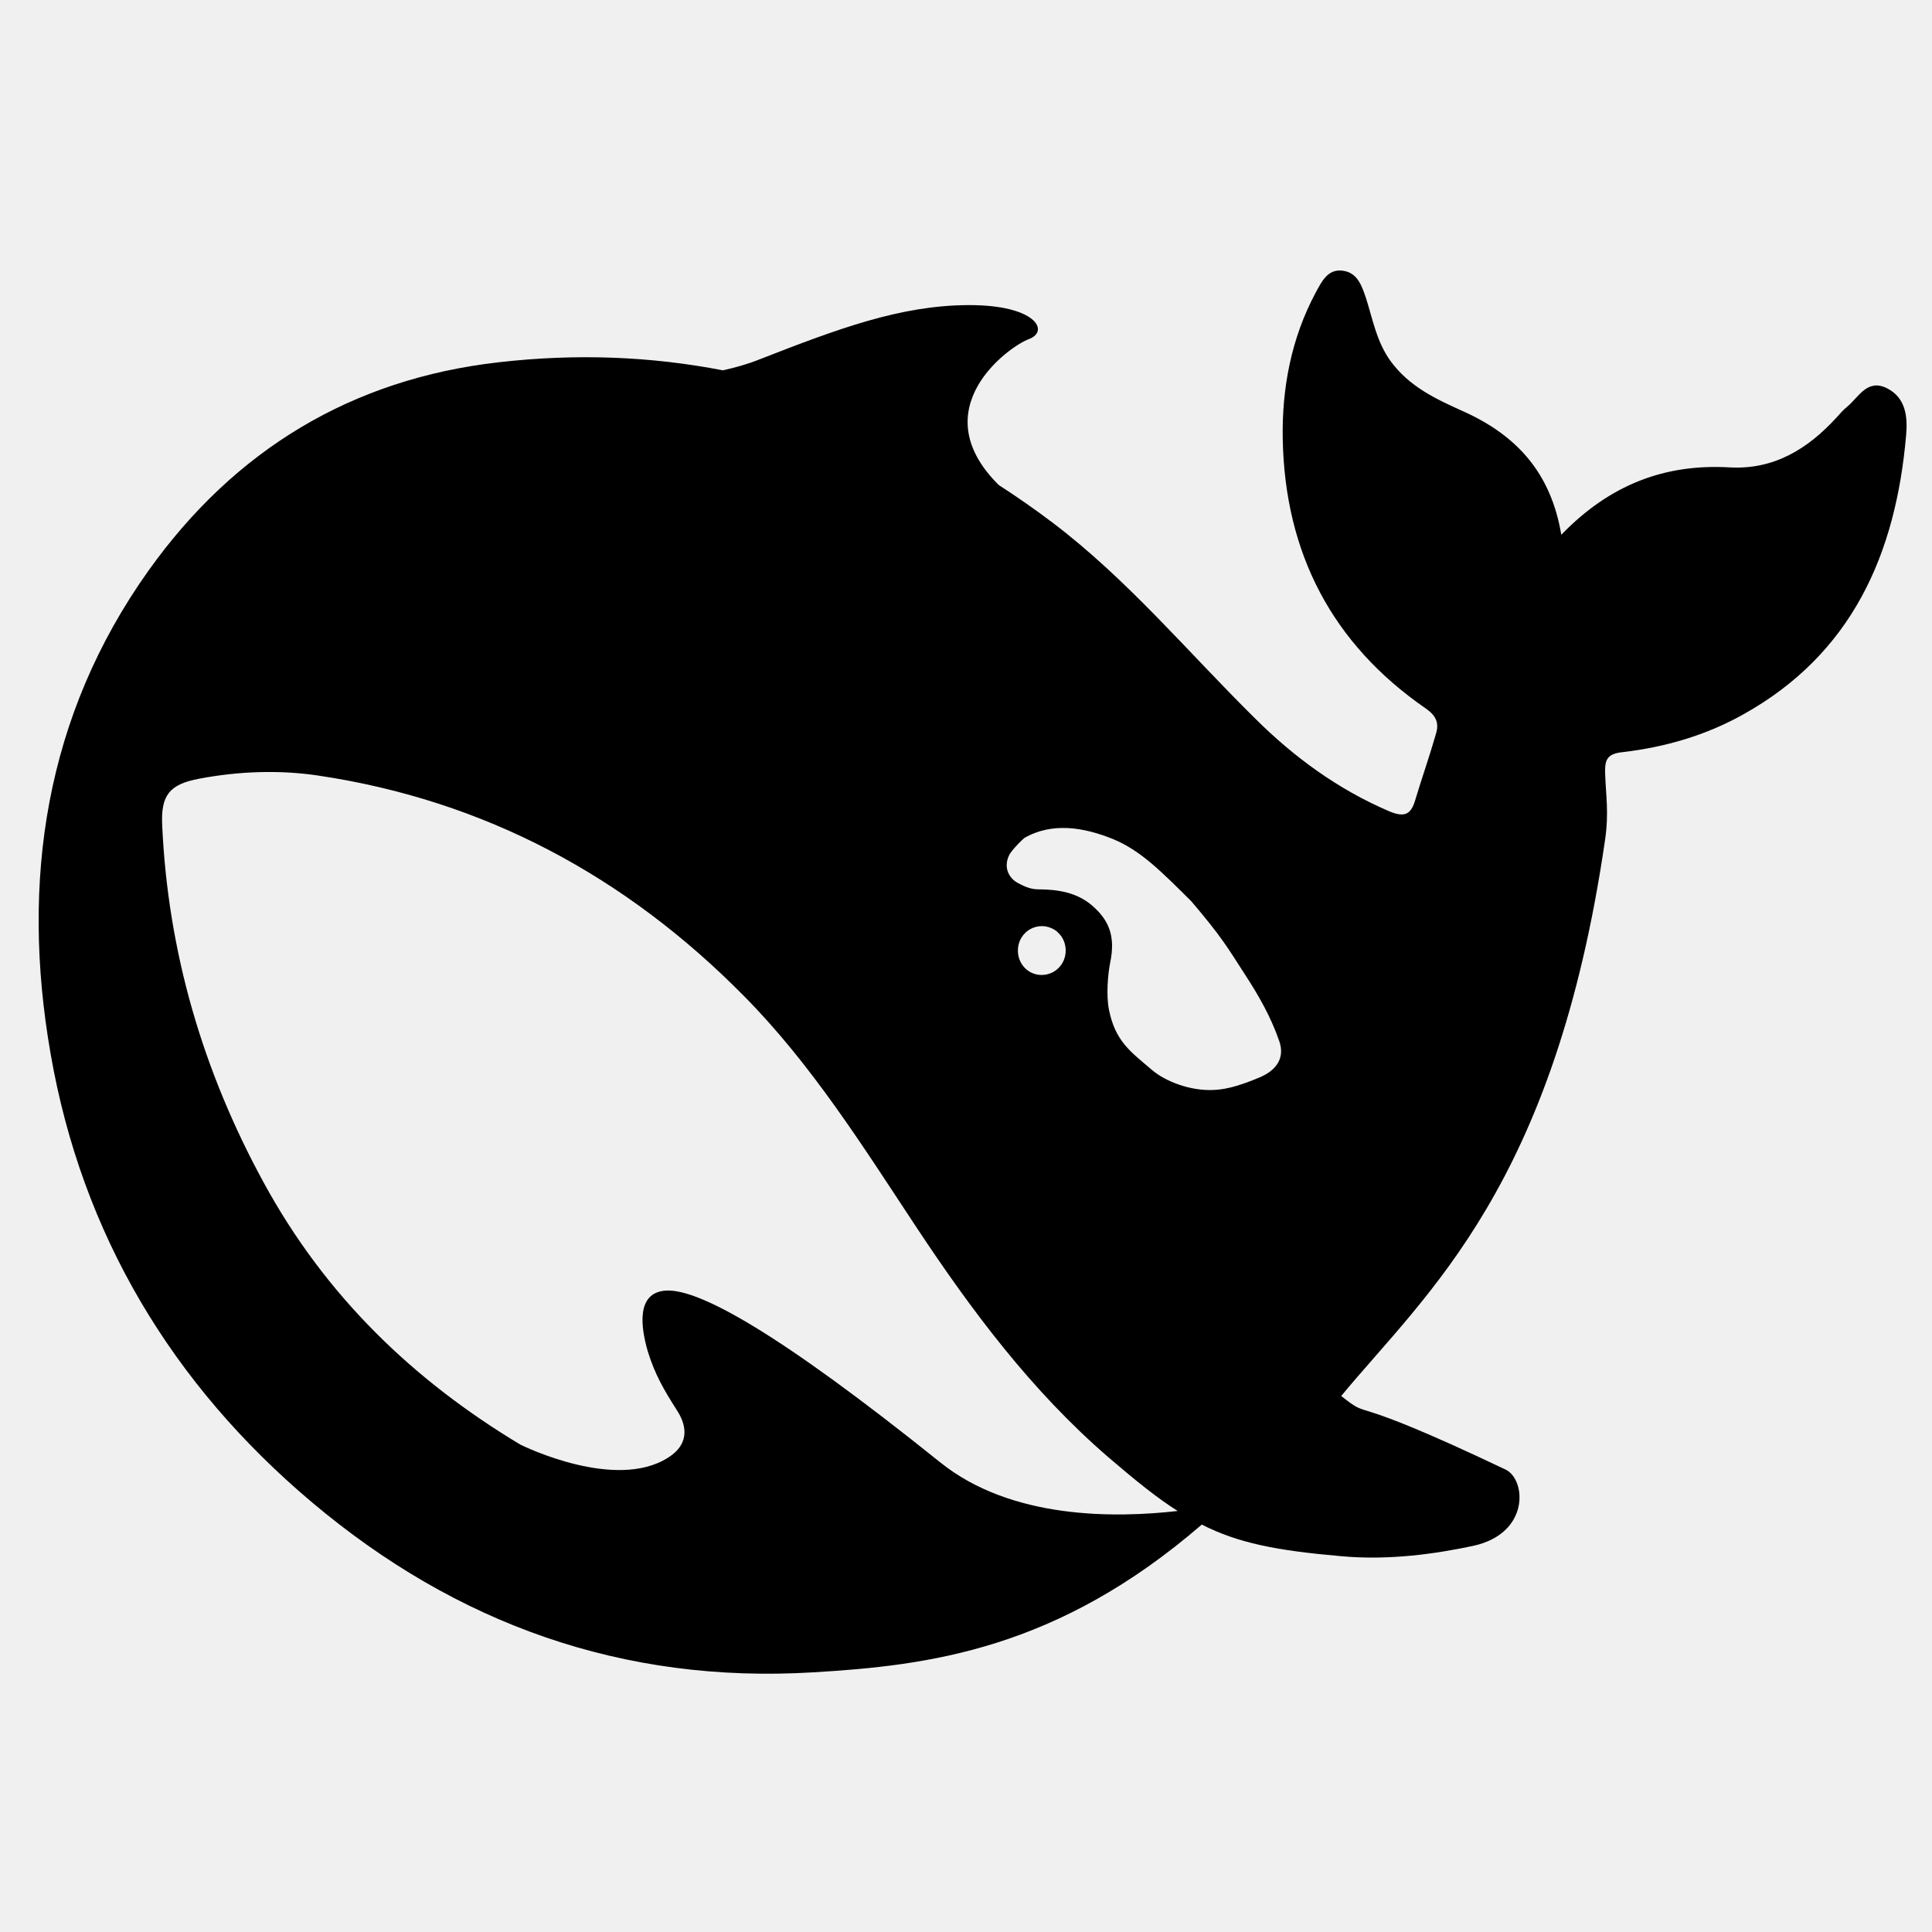
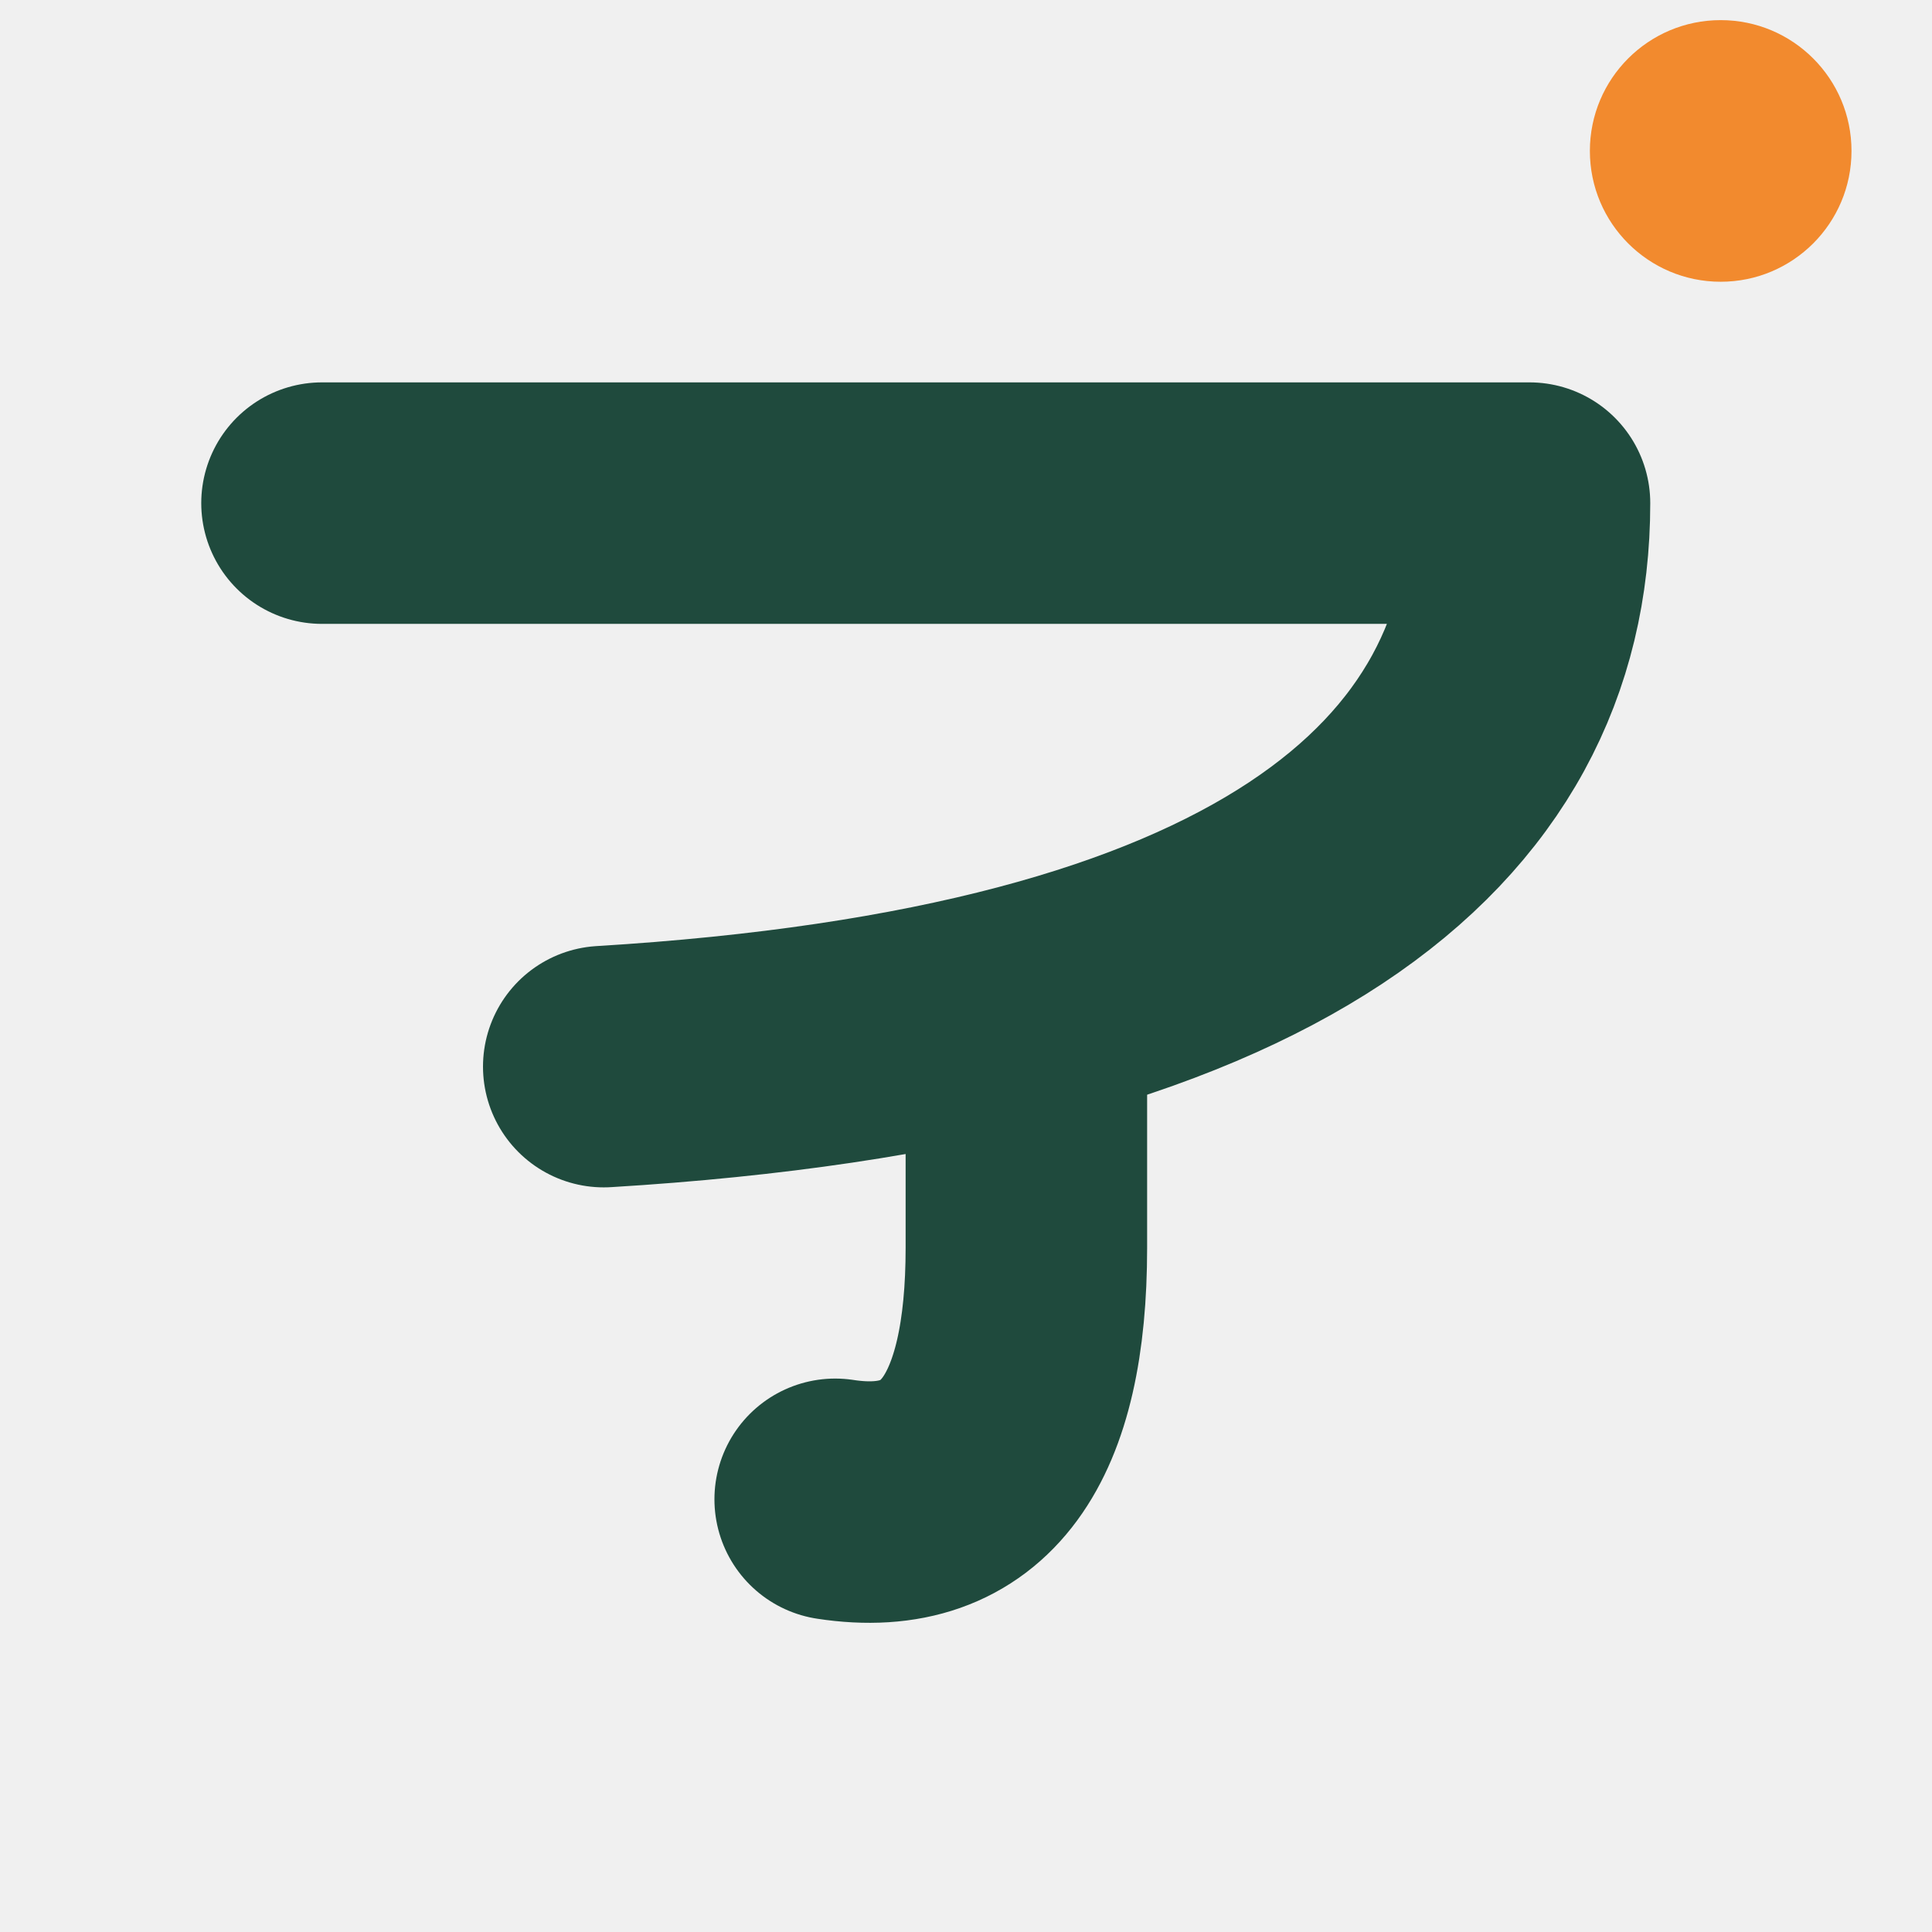
- <svg xmlns="http://www.w3.org/2000/svg" width="50" height="50" viewBox="0 0 50 50" fill="none">
-   <style>
- 		@media (prefers-color-scheme: dark) {
- 			path { fill: #fff; }
- 		}
- 	</style>
-   <path id="path" d="M48.835 10.048C48.323 9.792 48.102 10.28 47.803 10.528C47.701 10.608 47.614 10.712 47.527 10.808C46.779 11.624 45.905 12.16 44.762 12.096C43.092 12 41.666 12.536 40.406 13.84C40.138 12.232 39.248 11.272 37.893 10.656C37.184 10.336 36.467 10.016 35.97 9.32C35.623 8.824 35.529 8.272 35.356 7.728C35.246 7.4 35.135 7.064 34.765 7.008C34.363 6.944 34.206 7.288 34.048 7.576C33.418 8.752 33.173 10.048 33.197 11.36C33.252 14.312 34.474 16.664 36.9 18.336C37.176 18.528 37.247 18.72 37.16 19C36.995 19.576 36.797 20.136 36.624 20.712C36.514 21.08 36.349 21.16 35.962 21C34.631 20.432 33.481 19.592 32.464 18.576C30.739 16.872 29.179 14.992 27.233 13.52C26.776 13.176 26.319 12.856 25.847 12.552C23.862 10.584 26.107 8.968 26.627 8.776C27.17 8.576 26.816 7.888 25.059 7.896C23.302 7.904 21.695 8.504 19.647 9.304C19.348 9.424 19.032 9.512 18.709 9.584C16.85 9.224 14.92 9.144 12.903 9.376C9.106 9.808 6.073 11.64 3.843 14.768C1.165 18.528 0.534 22.8 1.307 27.256C2.118 31.952 4.466 35.84 8.074 38.88C11.816 42.032 16.125 43.576 21.041 43.28C24.027 43.104 27.352 42.696 31.102 39.456C32.047 39.936 33.04 40.128 34.686 40.272C35.955 40.392 37.176 40.208 38.121 40.008C39.602 39.688 39.499 38.288 38.964 38.032C34.623 35.968 35.576 36.808 34.71 36.128C36.916 33.464 40.24 30.696 41.54 21.728C41.643 21.016 41.556 20.568 41.54 19.992C41.532 19.64 41.611 19.504 42.005 19.464C43.092 19.336 44.148 19.032 45.117 18.488C47.929 16.92 49.064 14.344 49.331 11.256C49.371 10.784 49.324 10.296 48.835 10.048ZM24.326 37.84C20.12 34.464 18.079 33.352 17.236 33.4C16.448 33.448 16.59 34.368 16.763 34.968C16.944 35.56 17.181 35.968 17.512 36.488C17.74 36.832 17.898 37.344 17.283 37.728C15.928 38.584 13.573 37.44 13.462 37.384C10.721 35.736 8.428 33.56 6.813 30.584C5.253 27.72 4.348 24.648 4.198 21.368C4.158 20.576 4.387 20.296 5.159 20.152C6.175 19.96 7.223 19.92 8.239 20.072C12.533 20.712 16.189 22.672 19.253 25.776C21.002 27.544 22.325 29.656 23.689 31.72C25.138 33.912 26.698 36 28.683 37.712C29.384 38.312 29.943 38.768 30.479 39.104C28.864 39.288 26.17 39.328 24.326 37.84ZM26.343 24.6C26.343 24.248 26.619 23.968 26.966 23.968C27.044 23.968 27.115 23.984 27.178 24.008C27.265 24.04 27.344 24.088 27.407 24.16C27.517 24.272 27.58 24.432 27.58 24.6C27.58 24.952 27.304 25.232 26.957 25.232C26.611 25.232 26.343 24.952 26.343 24.6ZM32.606 27.88C32.205 28.048 31.803 28.192 31.416 28.208C30.818 28.24 30.164 27.992 29.81 27.688C29.258 27.216 28.864 26.952 28.699 26.128C28.628 25.776 28.668 25.232 28.73 24.92C28.872 24.248 28.714 23.816 28.25 23.424C27.872 23.104 27.391 23.016 26.863 23.016C26.666 23.016 26.485 22.928 26.351 22.856C26.13 22.744 25.949 22.464 26.123 22.12C26.178 22.008 26.446 21.736 26.509 21.688C27.226 21.272 28.053 21.408 28.817 21.72C29.526 22.016 30.061 22.56 30.834 23.328C31.622 24.256 31.763 24.512 32.212 25.208C32.567 25.752 32.89 26.312 33.11 26.952C33.245 27.352 33.071 27.68 32.606 27.88Z" fill="#000" fill-opacity="1" fill-rule="nonzero" />
+ <svg xmlns="http://www.w3.org/2000/svg" width="96" height="96" viewBox="0 0 96 96" fill="none">
+   <path d="M16 25 L76 25 C76 40 63 51 30 53" stroke="#1F4A3D" stroke-width="12" stroke-linecap="round" stroke-linejoin="round" fill="none" />
+   <path d="M51 50 L51 62 C51 71 48 75.5 41.5 74.5" stroke="#1F4A3D" stroke-width="12" stroke-linecap="round" stroke-linejoin="round" fill="none" />
+   <circle cx="85.5" cy="7.5" r="6.5" fill="#F28A2E" />
</svg>
